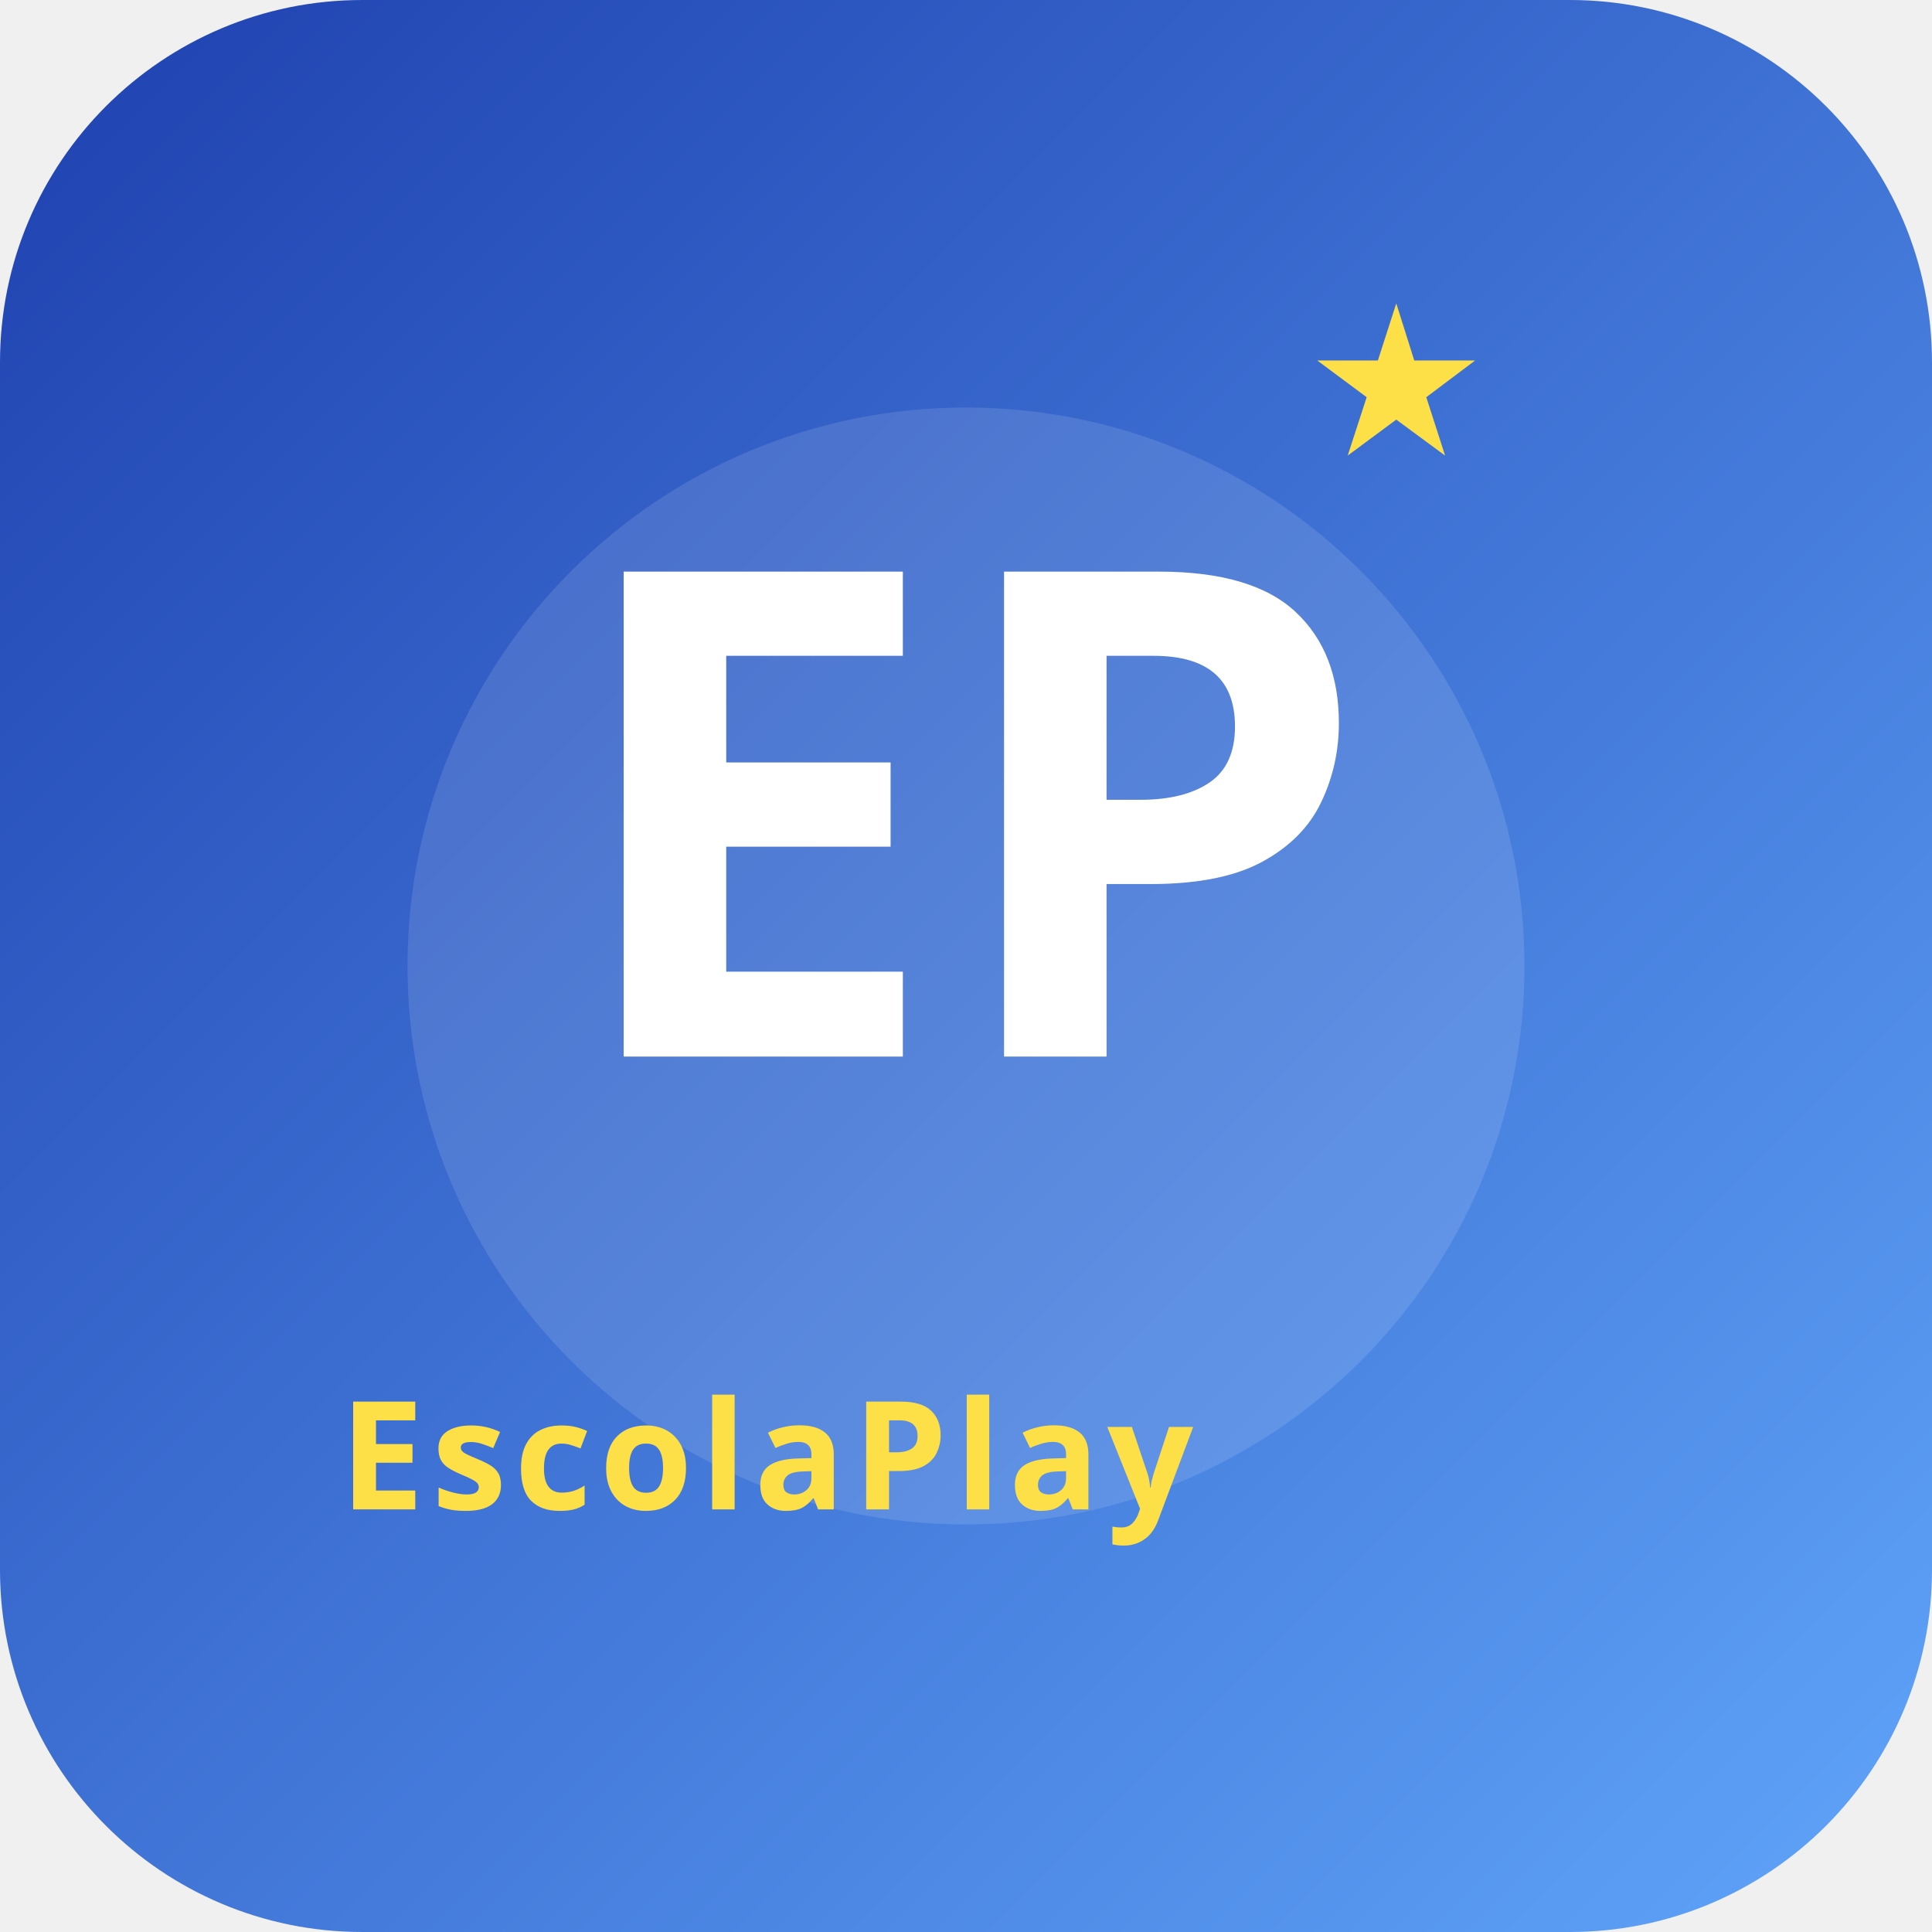
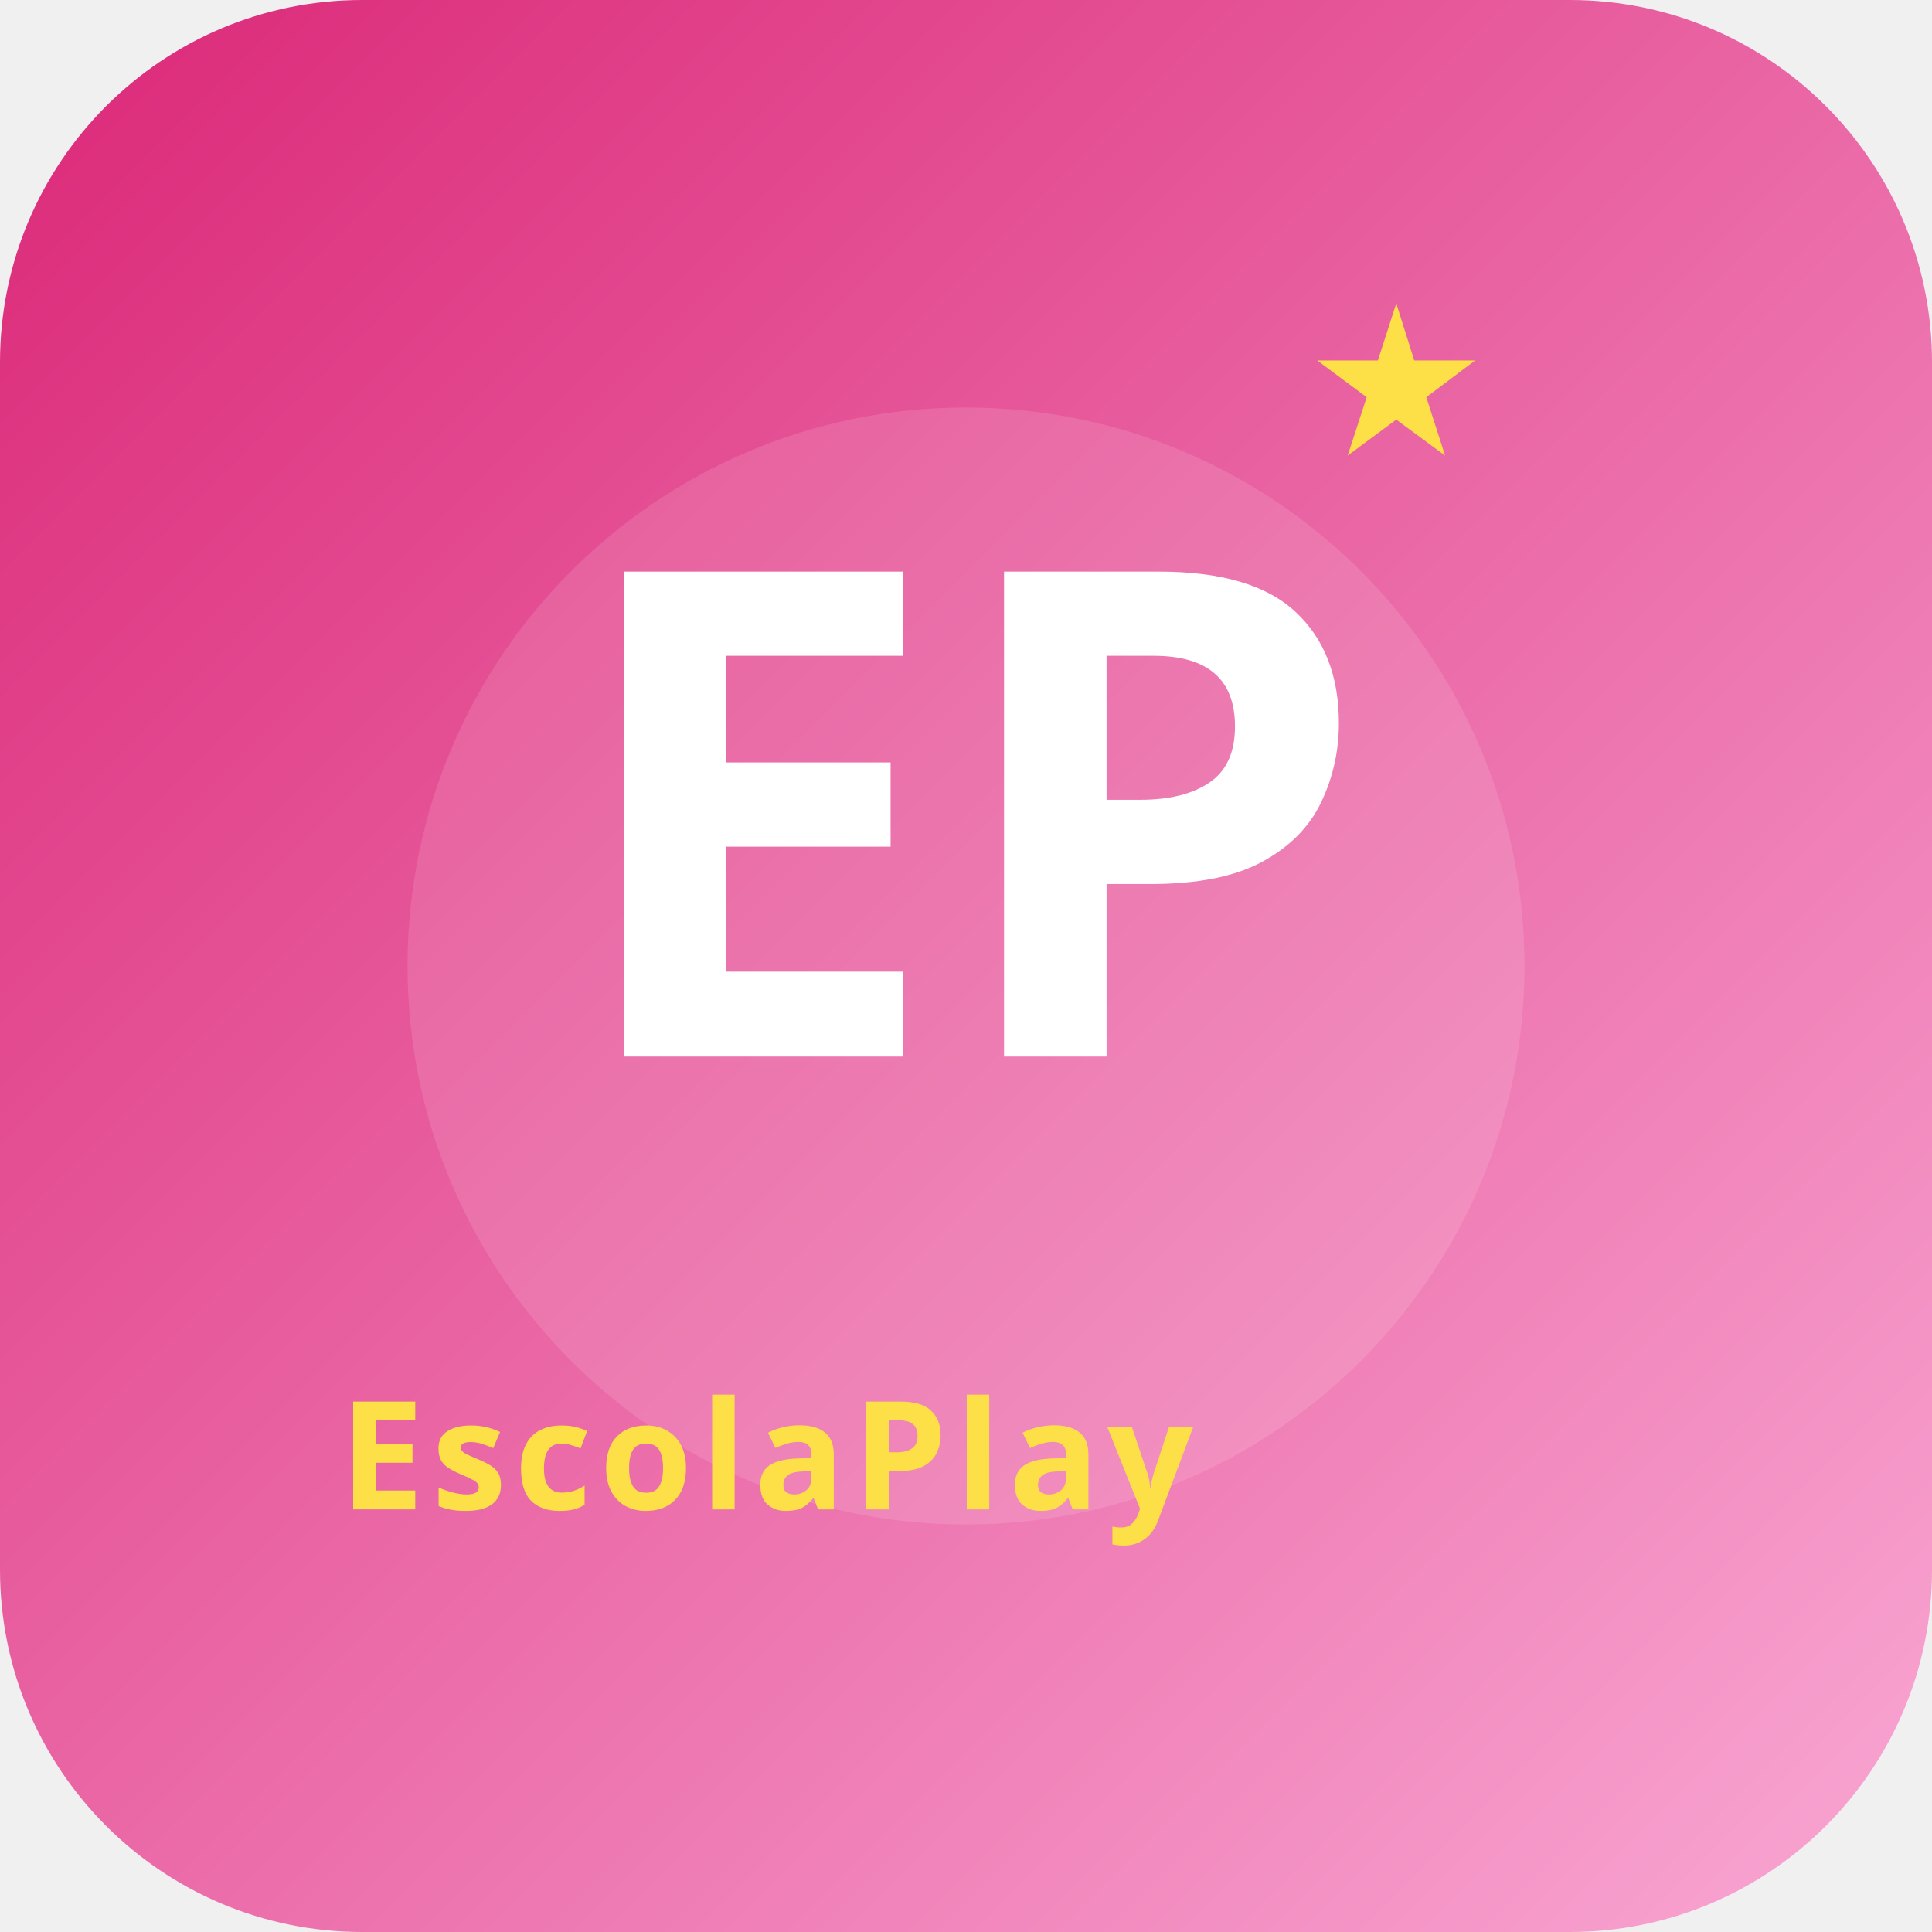
<svg xmlns="http://www.w3.org/2000/svg" viewBox="0 0 512 512">
  <defs>
    <linearGradient id="bg" x1="0" y1="0" x2="1" y2="1">
-       <stop offset="0%" stop-color="#1e40af" />
-       <stop offset="100%" stop-color="#60a5fa" />
+       <stop offset="0%" stop-color="#db2777" />
+       <stop offset="100%" stop-color="#f9a8d4" />
    </linearGradient>
  </defs>
  <rect width="512" height="512" rx="96" fill="url(#bg)" />
  <g transform="translate(256 256)">
    <circle r="148" fill="rgba(255,255,255,0.12)" />
    <text x="0" y="24" font-family="system-ui, sans-serif" font-size="180" font-weight="900" fill="#fff" text-anchor="middle">EP</text>
  </g>
  <g transform="translate(90 400)">
    <text x="0" y="0" font-family="system-ui, sans-serif" font-size="40" font-weight="800" fill="#fde047" letter-spacing="2">EscolaPlay</text>
  </g>
  <g transform="translate(370 120)" font-size="56">
    <text text-anchor="middle" fill="#fde047">★</text>
  </g>
</svg>
